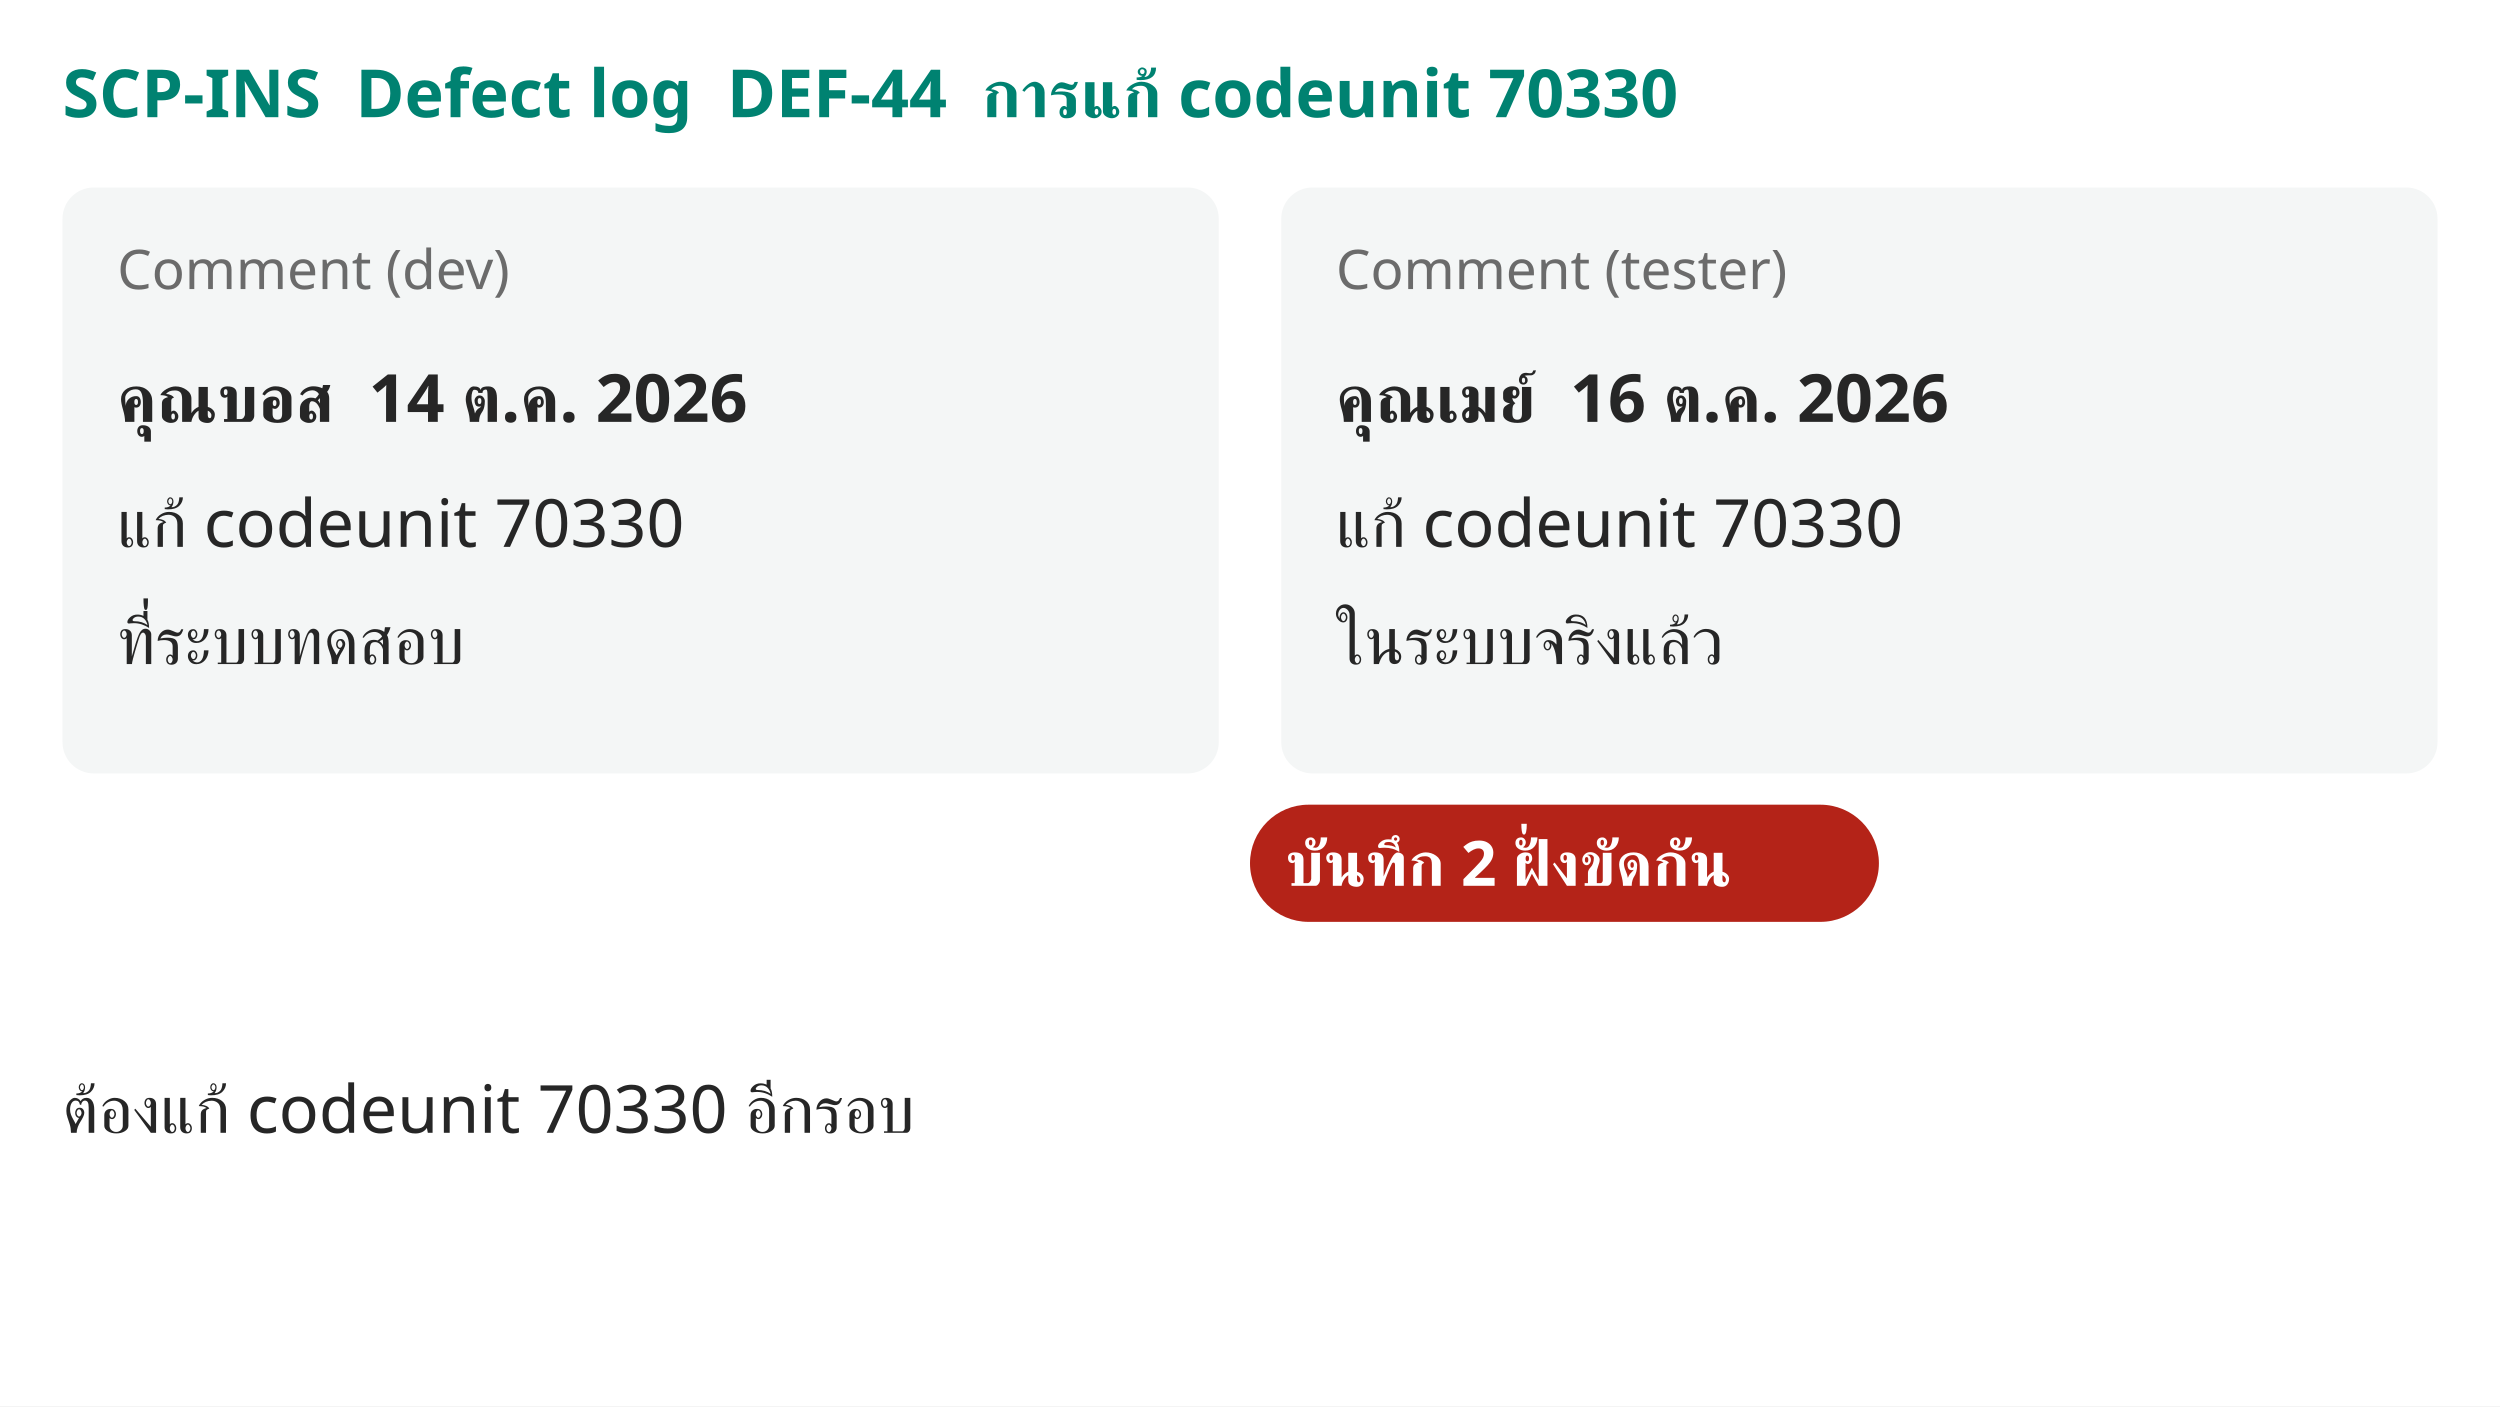
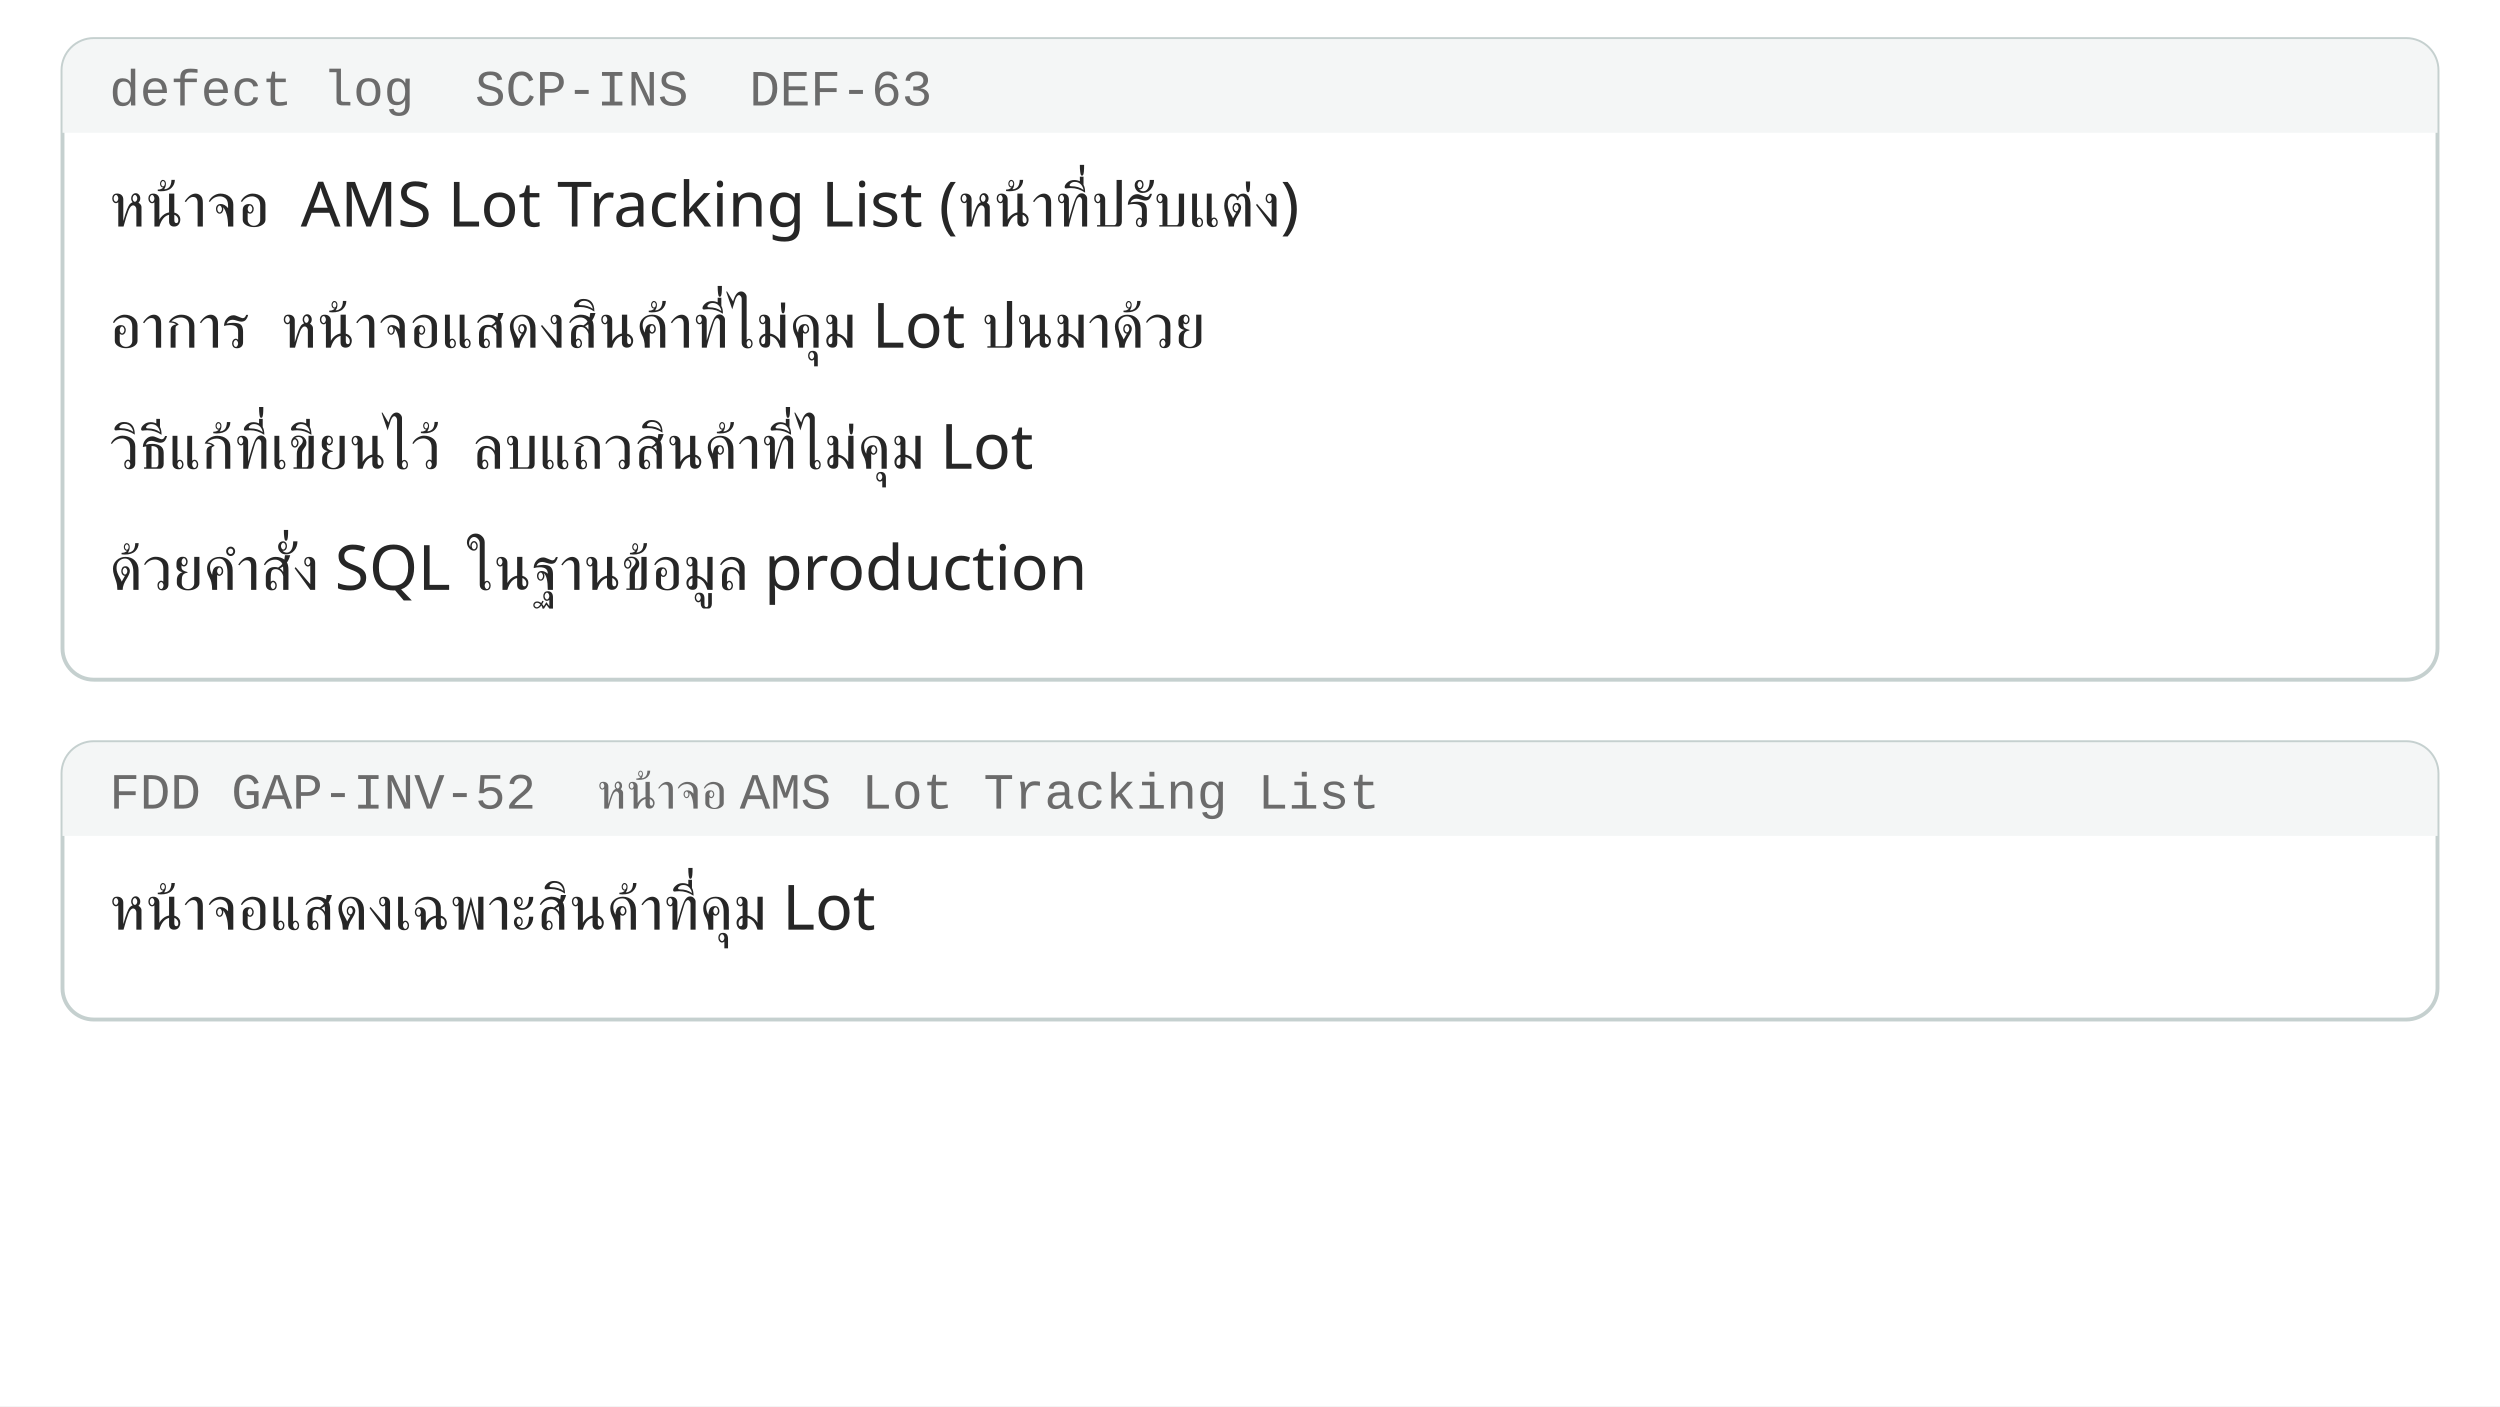
<svg xmlns="http://www.w3.org/2000/svg" width="640" height="360" viewBox="0 0 640 360" role="img">
  <rect width="640" height="360" fill="#FFFFFF" />
-   <text x="16" y="30" font-family="Prompt, Sarabun, Tahoma, sans-serif" font-size="17" font-weight="700" fill="#008271" text-anchor="start" xml:space="preserve" style="white-space:pre">SCP-INS  Defect log  DEF-44  การแก้ codeunit 70330</text>
-   <rect x="16" y="48" width="296" height="150" rx="8" fill="#F4F6F6" />
-   <text x="30" y="74" font-family="Prompt, Sarabun, Tahoma, sans-serif" font-size="14" fill="#6B6B6B" text-anchor="start" xml:space="preserve" style="white-space:pre">Comment (dev)</text>
-   <text x="30" y="108" font-family="Prompt, Sarabun, Tahoma, sans-serif" font-size="17" font-weight="700" fill="#262626" text-anchor="start" xml:space="preserve" style="white-space:pre">คุณบอส  14 ต.ค. 2026</text>
-   <text x="30" y="140" font-family="Prompt, Sarabun, Tahoma, sans-serif" font-size="17" fill="#262626" text-anchor="start" xml:space="preserve" style="white-space:pre">แก้ codeunit 70330</text>
-   <text x="30" y="170" font-family="Prompt, Sarabun, Tahoma, sans-serif" font-size="17" fill="#262626" text-anchor="start" xml:space="preserve" style="white-space:pre">ที่ระบบทดสอบ</text>
-   <rect x="328" y="48" width="296" height="150" rx="8" fill="#F4F6F6" />
-   <text x="342" y="74" font-family="Prompt, Sarabun, Tahoma, sans-serif" font-size="14" fill="#6B6B6B" text-anchor="start" xml:space="preserve" style="white-space:pre">Comment (tester)</text>
-   <text x="342" y="108" font-family="Prompt, Sarabun, Tahoma, sans-serif" font-size="17" font-weight="700" fill="#262626" text-anchor="start" xml:space="preserve" style="white-space:pre">คุณเมย์  16 ต.ค. 2026</text>
-   <text x="342" y="140" font-family="Prompt, Sarabun, Tahoma, sans-serif" font-size="17" fill="#262626" text-anchor="start" xml:space="preserve" style="white-space:pre">แก้ codeunit 70330</text>
-   <text x="342" y="170" font-family="Prompt, Sarabun, Tahoma, sans-serif" font-size="17" fill="#262626" text-anchor="start" xml:space="preserve" style="white-space:pre">ในระบบจริงแล้ว</text>
-   <rect x="320" y="206" width="161.0" height="30" rx="15.0" fill="#B42318" />
-   <text x="329" y="226.76" font-family="Prompt, Sarabun, Tahoma, sans-serif" font-size="16" font-weight="700" fill="#FFFFFF" text-anchor="start" xml:space="preserve" style="white-space:pre">บันทึก 2 ฝั่งขัดกัน</text>
-   <text x="16" y="290" font-family="Prompt, Sarabun, Tahoma, sans-serif" font-size="17" fill="#262626" text-anchor="start" xml:space="preserve" style="white-space:pre">ต้องแก้ codeunit 70330 อีกรอบ</text>
+   <rect x="16" y="10" width="608" height="164" rx="8" fill="#FFFFFF" stroke="#C5D0CF" stroke-width="1" />
+   <path d="M16 18 a8 8 0 0 1 8 -8 h592 a8 8 0 0 1 8 8 v16 h-608 Z" fill="#F4F6F6" />
+   <text x="28" y="27" font-family="Consolas, 'Courier New', Prompt, Sarabun, Tahoma, monospace" font-size="13" fill="#6B6B6B" text-anchor="start" xml:space="preserve" style="white-space:pre">defect log  SCP-INS  DEF-63</text>
+   <text x="28" y="58" font-family="Prompt, Sarabun, Tahoma, sans-serif" font-size="16" fill="#262626" text-anchor="start" xml:space="preserve" style="white-space:pre">หน้าจอ  AMS Lot Tracking List (หน้าที่ปรับแต่ง)</text>
+   <text x="28" y="89" font-family="Prompt, Sarabun, Tahoma, sans-serif" font-size="16" fill="#262626" text-anchor="start" xml:space="preserve" style="white-space:pre">อาการ  หน้าจอแสดงสินค้าที่ไม่คุม Lot ปนมาด้วย</text>
+   <text x="28" y="120" font-family="Prompt, Sarabun, Tahoma, sans-serif" font-size="16" fill="#262626" text-anchor="start" xml:space="preserve" style="white-space:pre">วิธีแก้ที่เขียนไว้  ลบแถวสินค้าที่ไม่คุม Lot</text>
+   <text x="28" y="151" font-family="Prompt, Sarabun, Tahoma, sans-serif" font-size="16" fill="#262626" text-anchor="start" xml:space="preserve" style="white-space:pre">ด้วยคำสั่ง SQL ในฐานข้อมูล production</text>
+   <rect x="16" y="190" width="608" height="71" rx="8" fill="#FFFFFF" stroke="#C5D0CF" stroke-width="1" />
+   <path d="M16 198 a8 8 0 0 1 8 -8 h592 a8 8 0 0 1 8 8 v16 h-608 Z" fill="#F4F6F6" />
+   <text x="28" y="207" font-family="Consolas, 'Courier New', Prompt, Sarabun, Tahoma, monospace" font-size="13" fill="#6B6B6B" text-anchor="start" xml:space="preserve" style="white-space:pre">FDD GAP-INV-52  หน้าจอ AMS Lot Tracking List</text>
+   <text x="28" y="238" font-family="Prompt, Sarabun, Tahoma, sans-serif" font-size="16" fill="#262626" text-anchor="start" xml:space="preserve" style="white-space:pre">หน้าจอแสดงเฉพาะสินค้าที่คุม Lot</text>
</svg>
